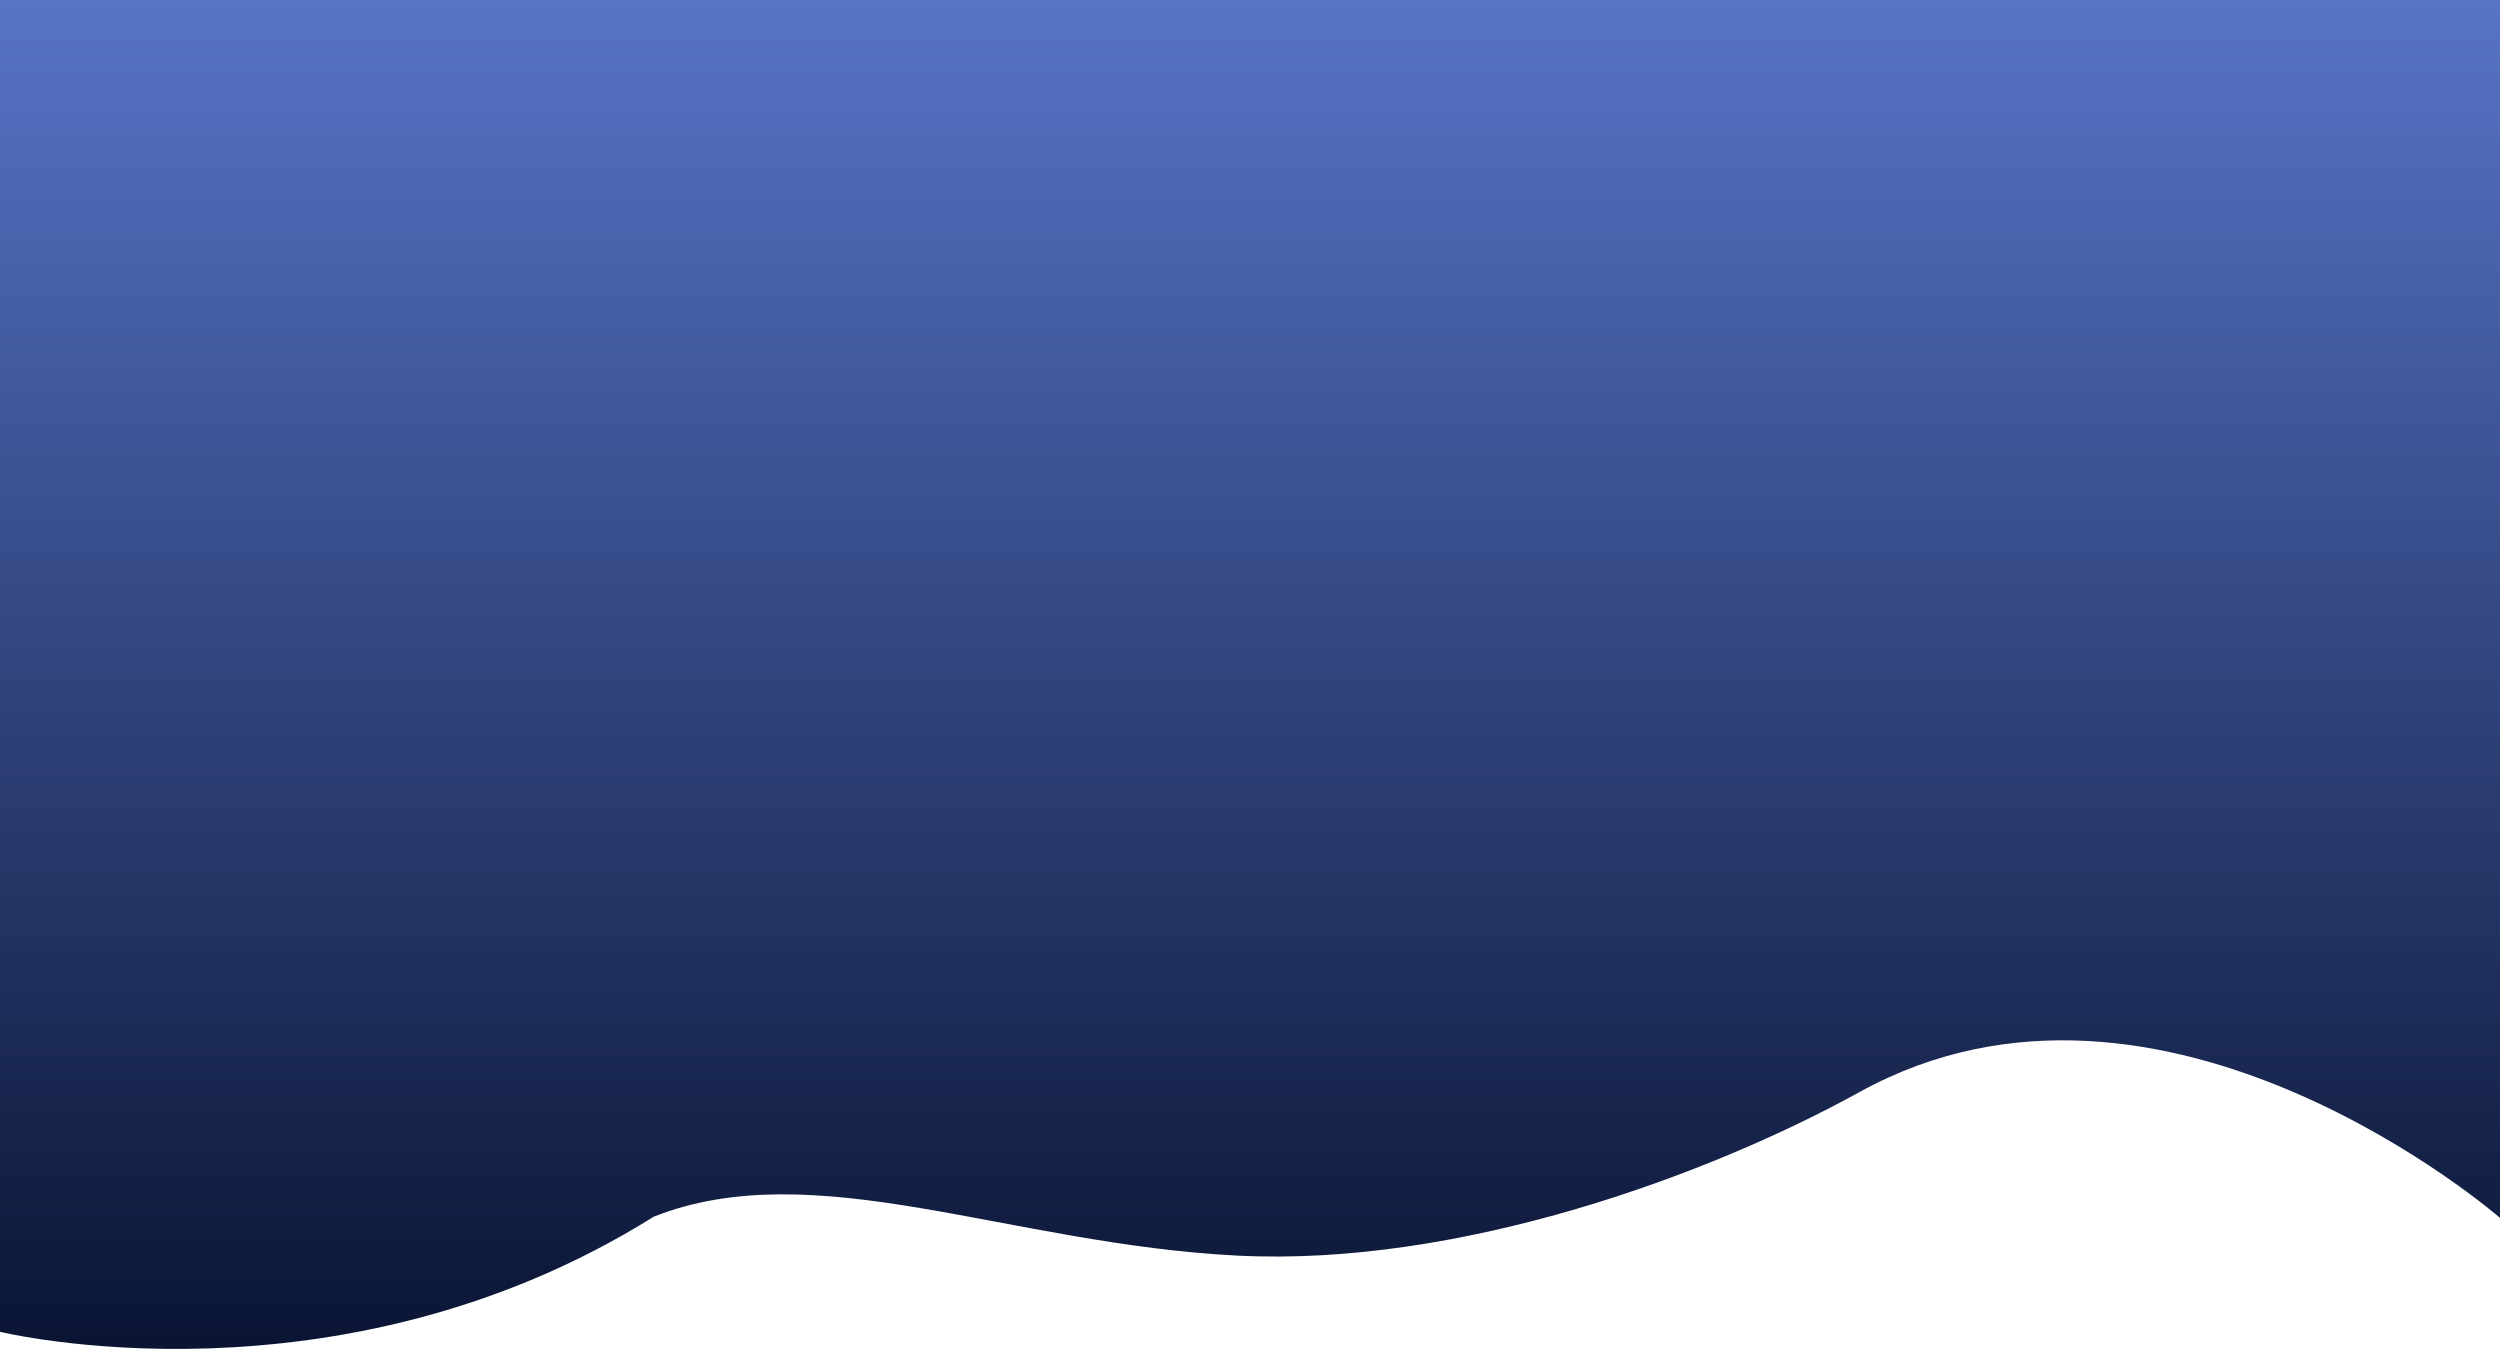
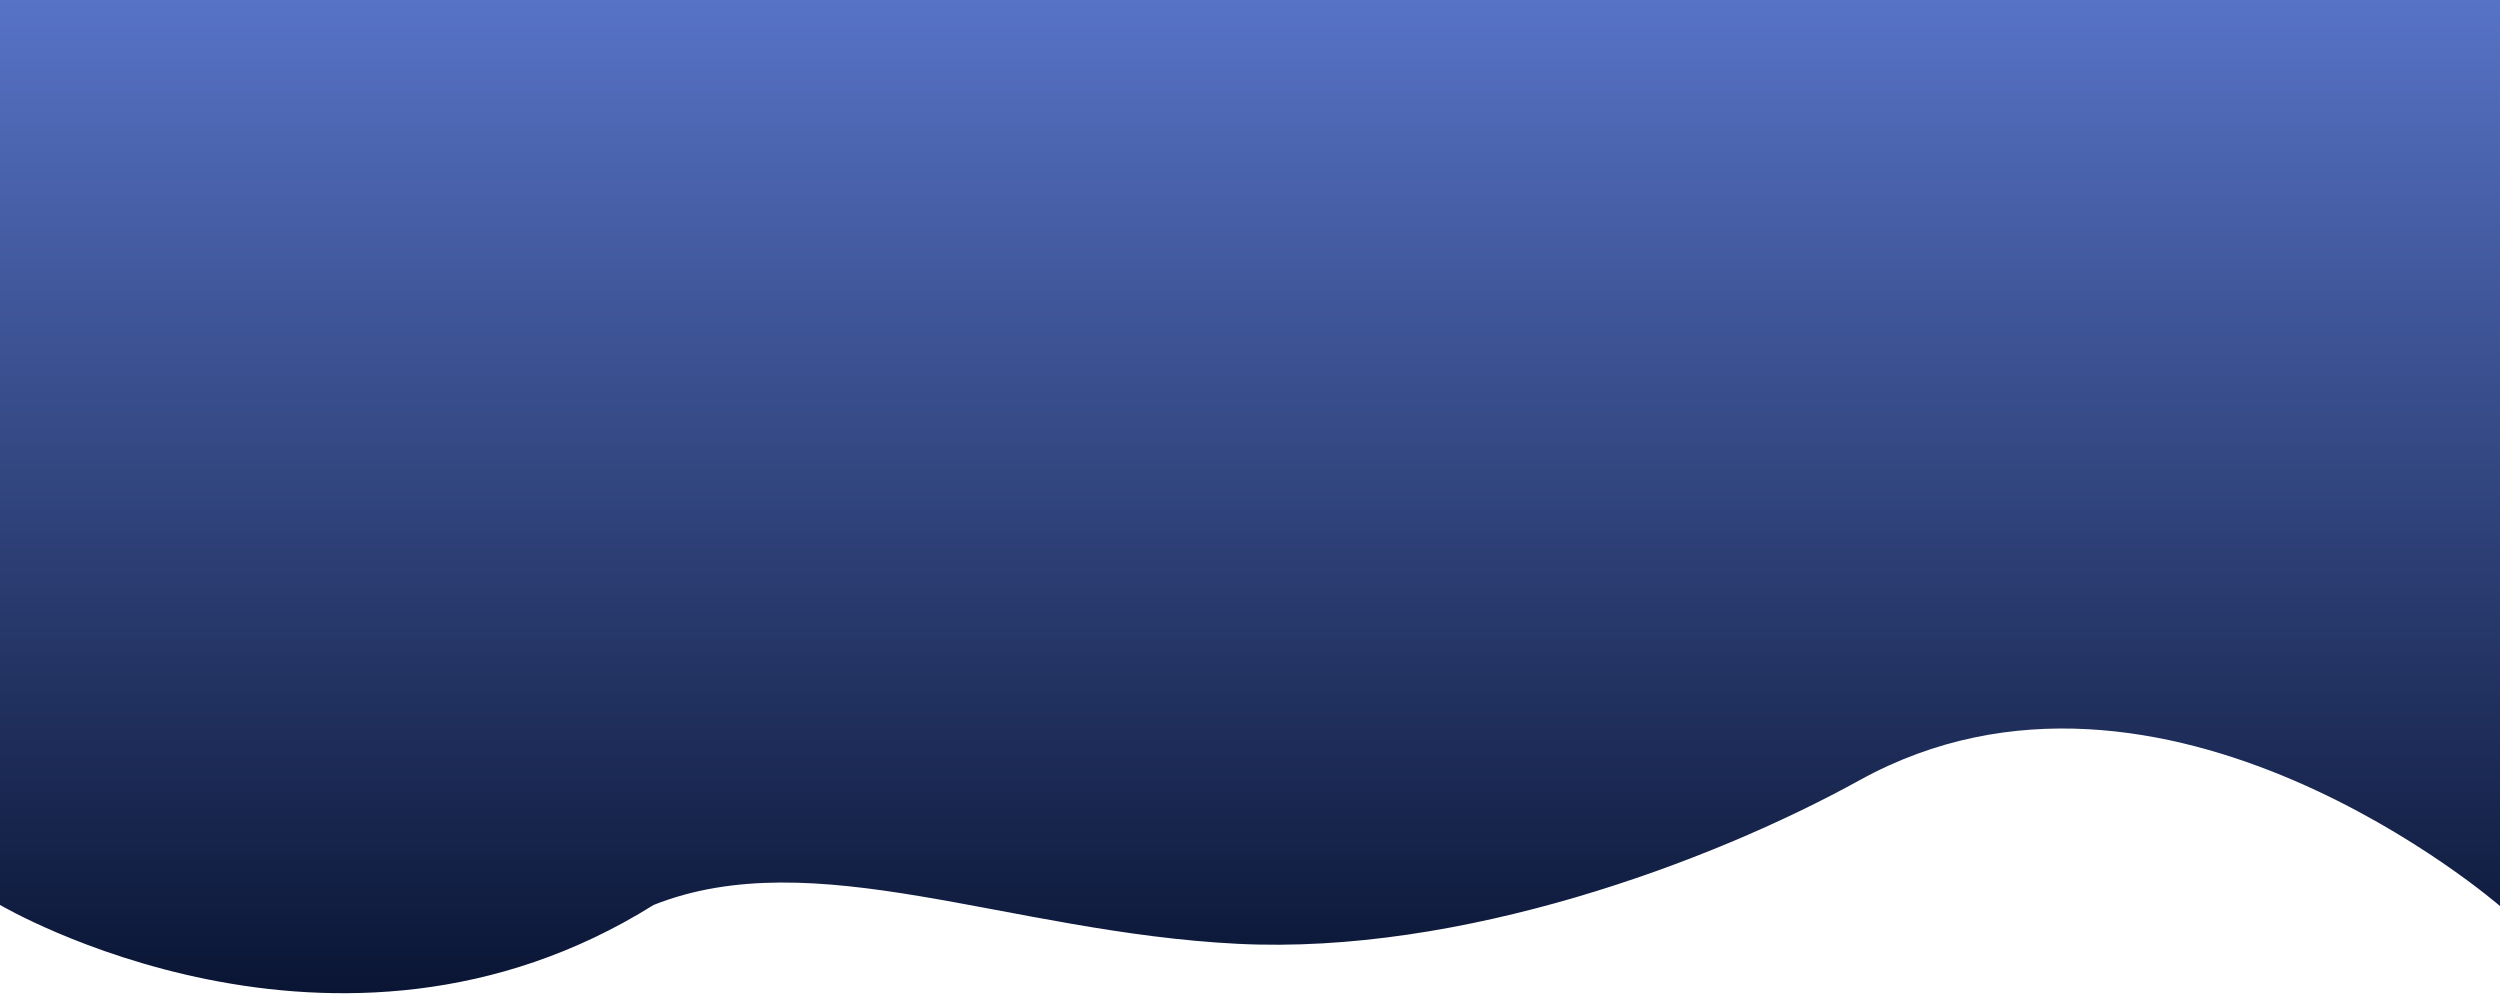
- <svg xmlns="http://www.w3.org/2000/svg" width="375.021" height="202.35" viewBox="0 0 375.021 202.35">
+ <svg xmlns="http://www.w3.org/2000/svg" width="375.021" height="148.992" viewBox="0 0 375.021 148.992">
  <defs>
    <linearGradient id="linear-gradient" x1="0.5" x2="0.5" y2="1" gradientUnits="objectBoundingBox">
      <stop offset="0" stop-color="#5773c6" />
      <stop offset="1" stop-color="#0a1534" />
    </linearGradient>
  </defs>
-   <path id="Path_1507" data-name="Path 1507" d="M400-1224.894s50.672,12.394,98.052-17.26c24.093-9.543,53.213,4.105,87.612,5.834,33.392,1.678,70.772-12.112,93.3-24.549,45.5-25.124,96.062,18.889,96.062,18.889v-182.7H400Z" transform="translate(-400 1424.675)" fill="url(#linear-gradient)" />
+   <path id="Path_1507" data-name="Path 1507" d="M400-1242.154s50.436,29.8,98.052,0c24.093-9.543,53.213,4.105,87.612,5.834,33.392,1.678,70.772-12.112,93.3-24.549,45.5-25.124,96.062,18.889,96.062,18.889V-1377.9H400Z" transform="translate(-400 1377.901)" fill="url(#linear-gradient)" />
</svg>
